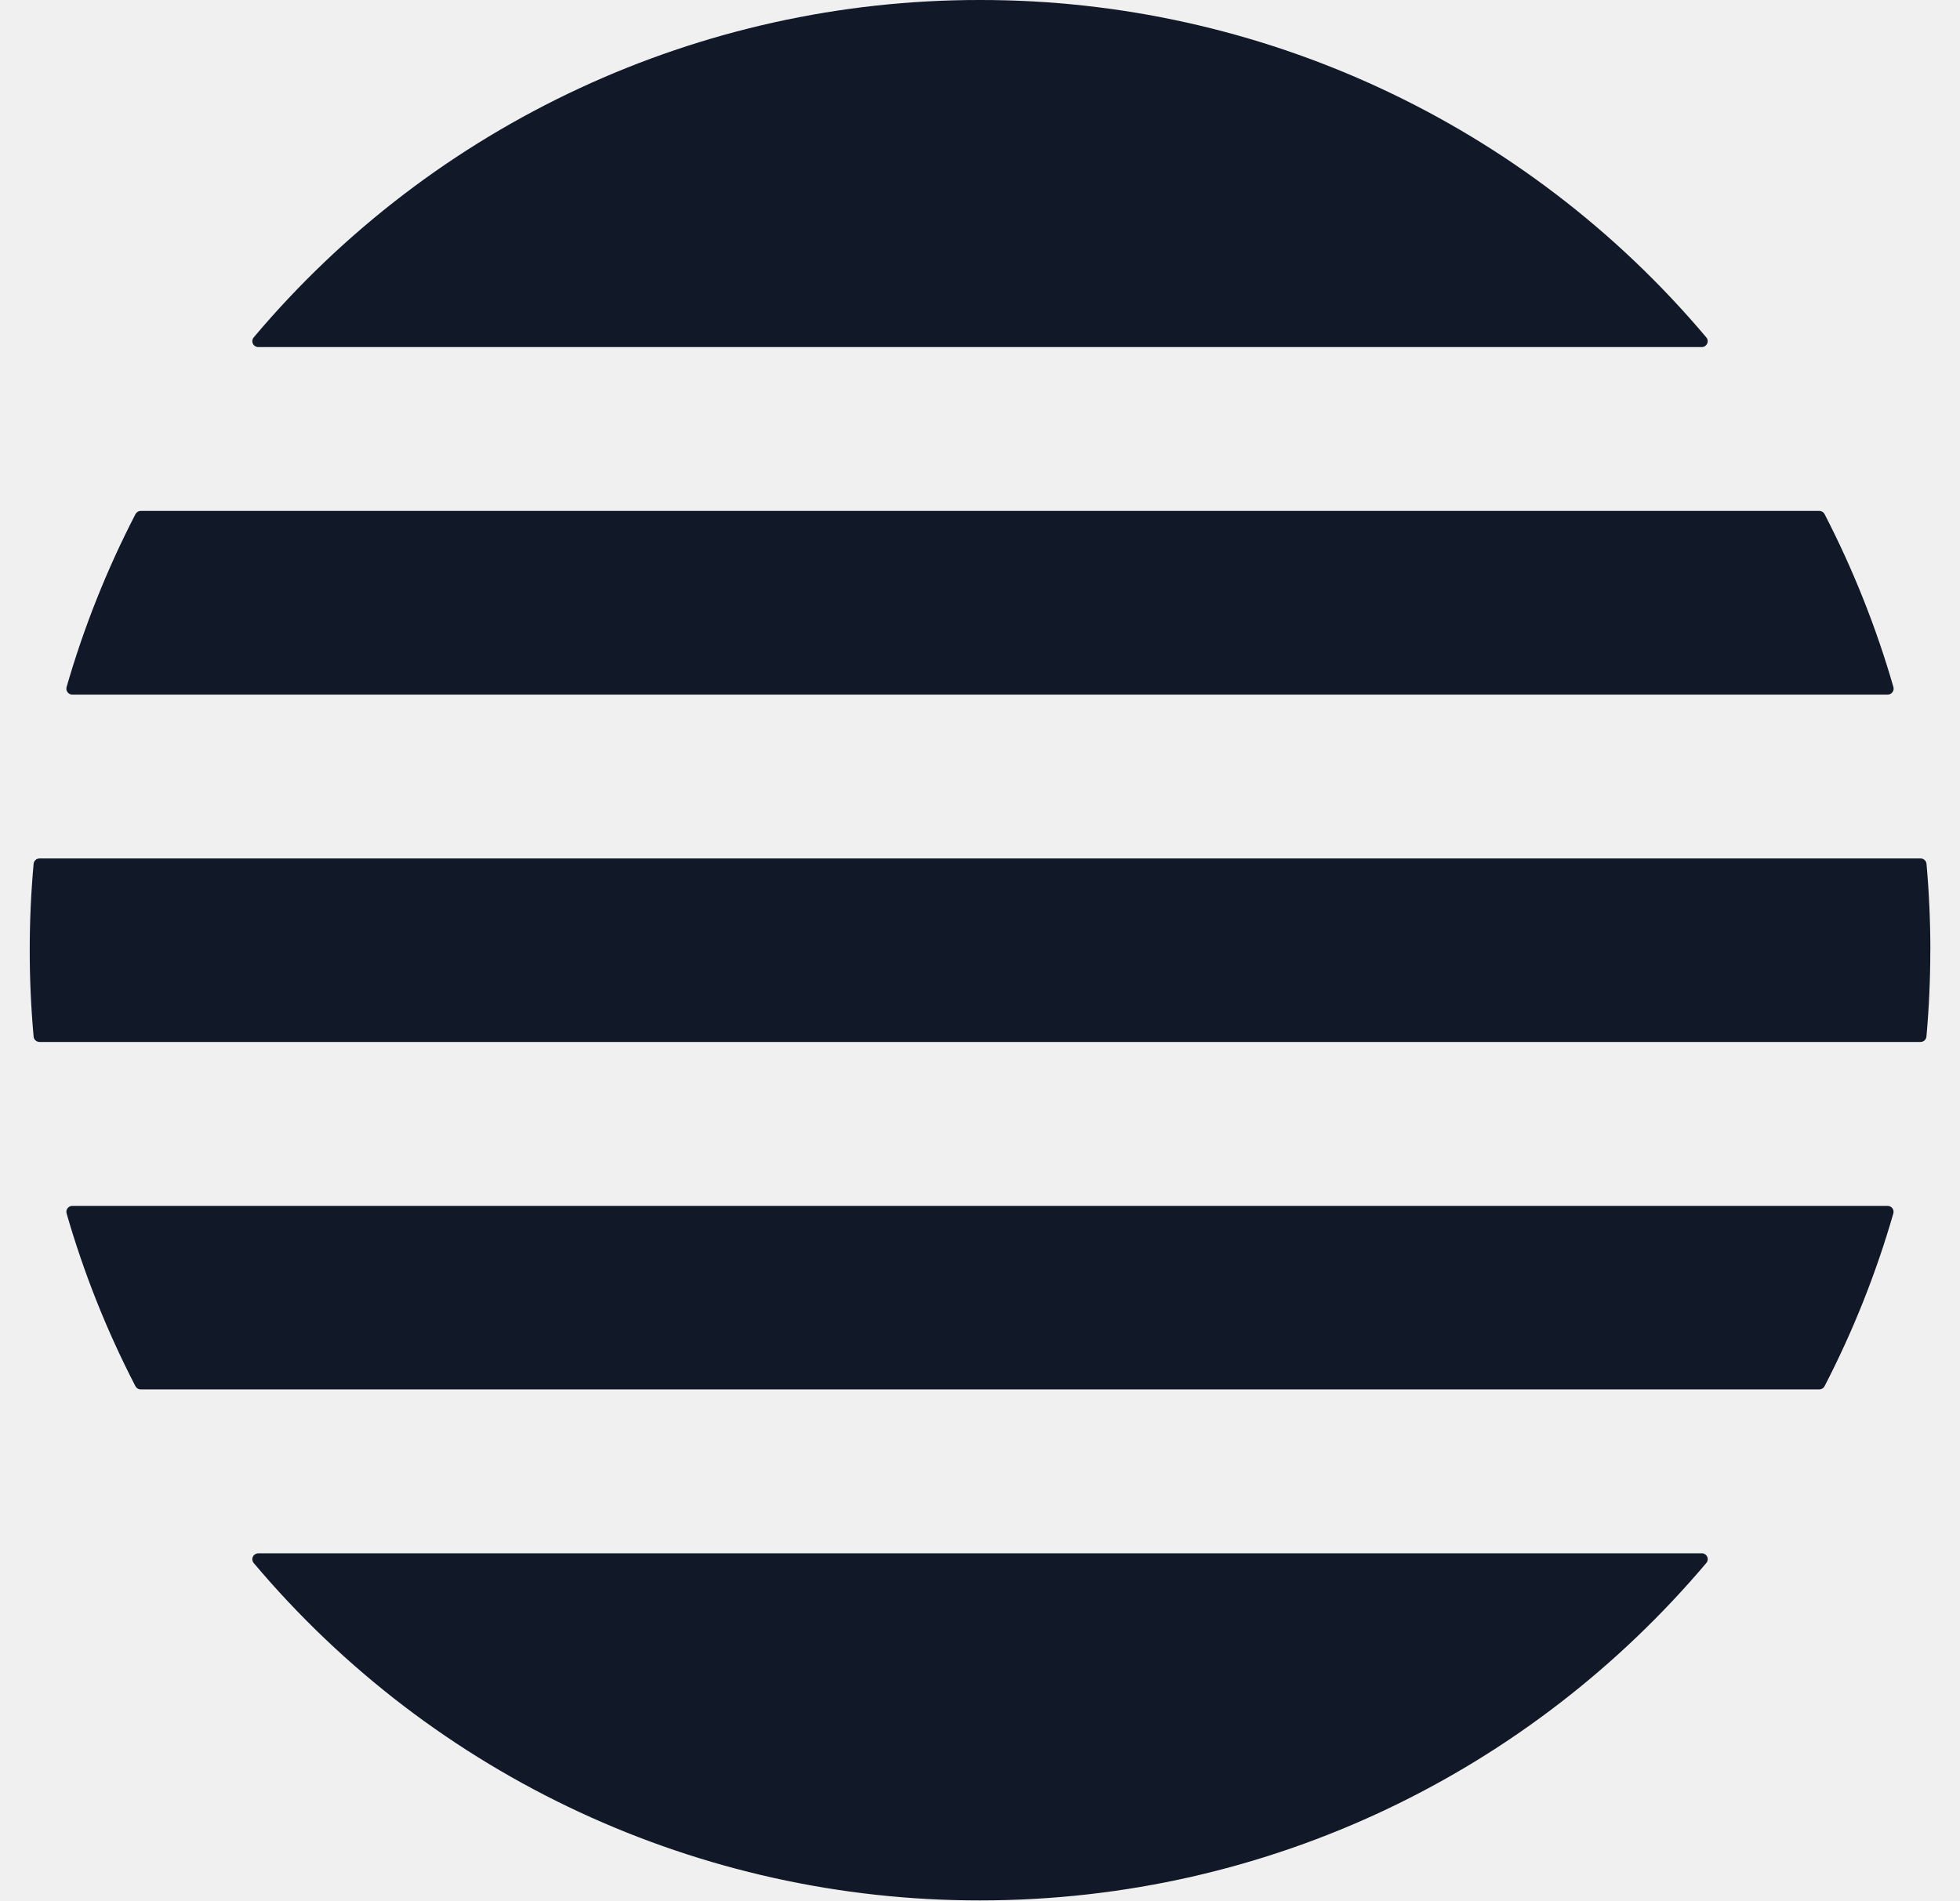
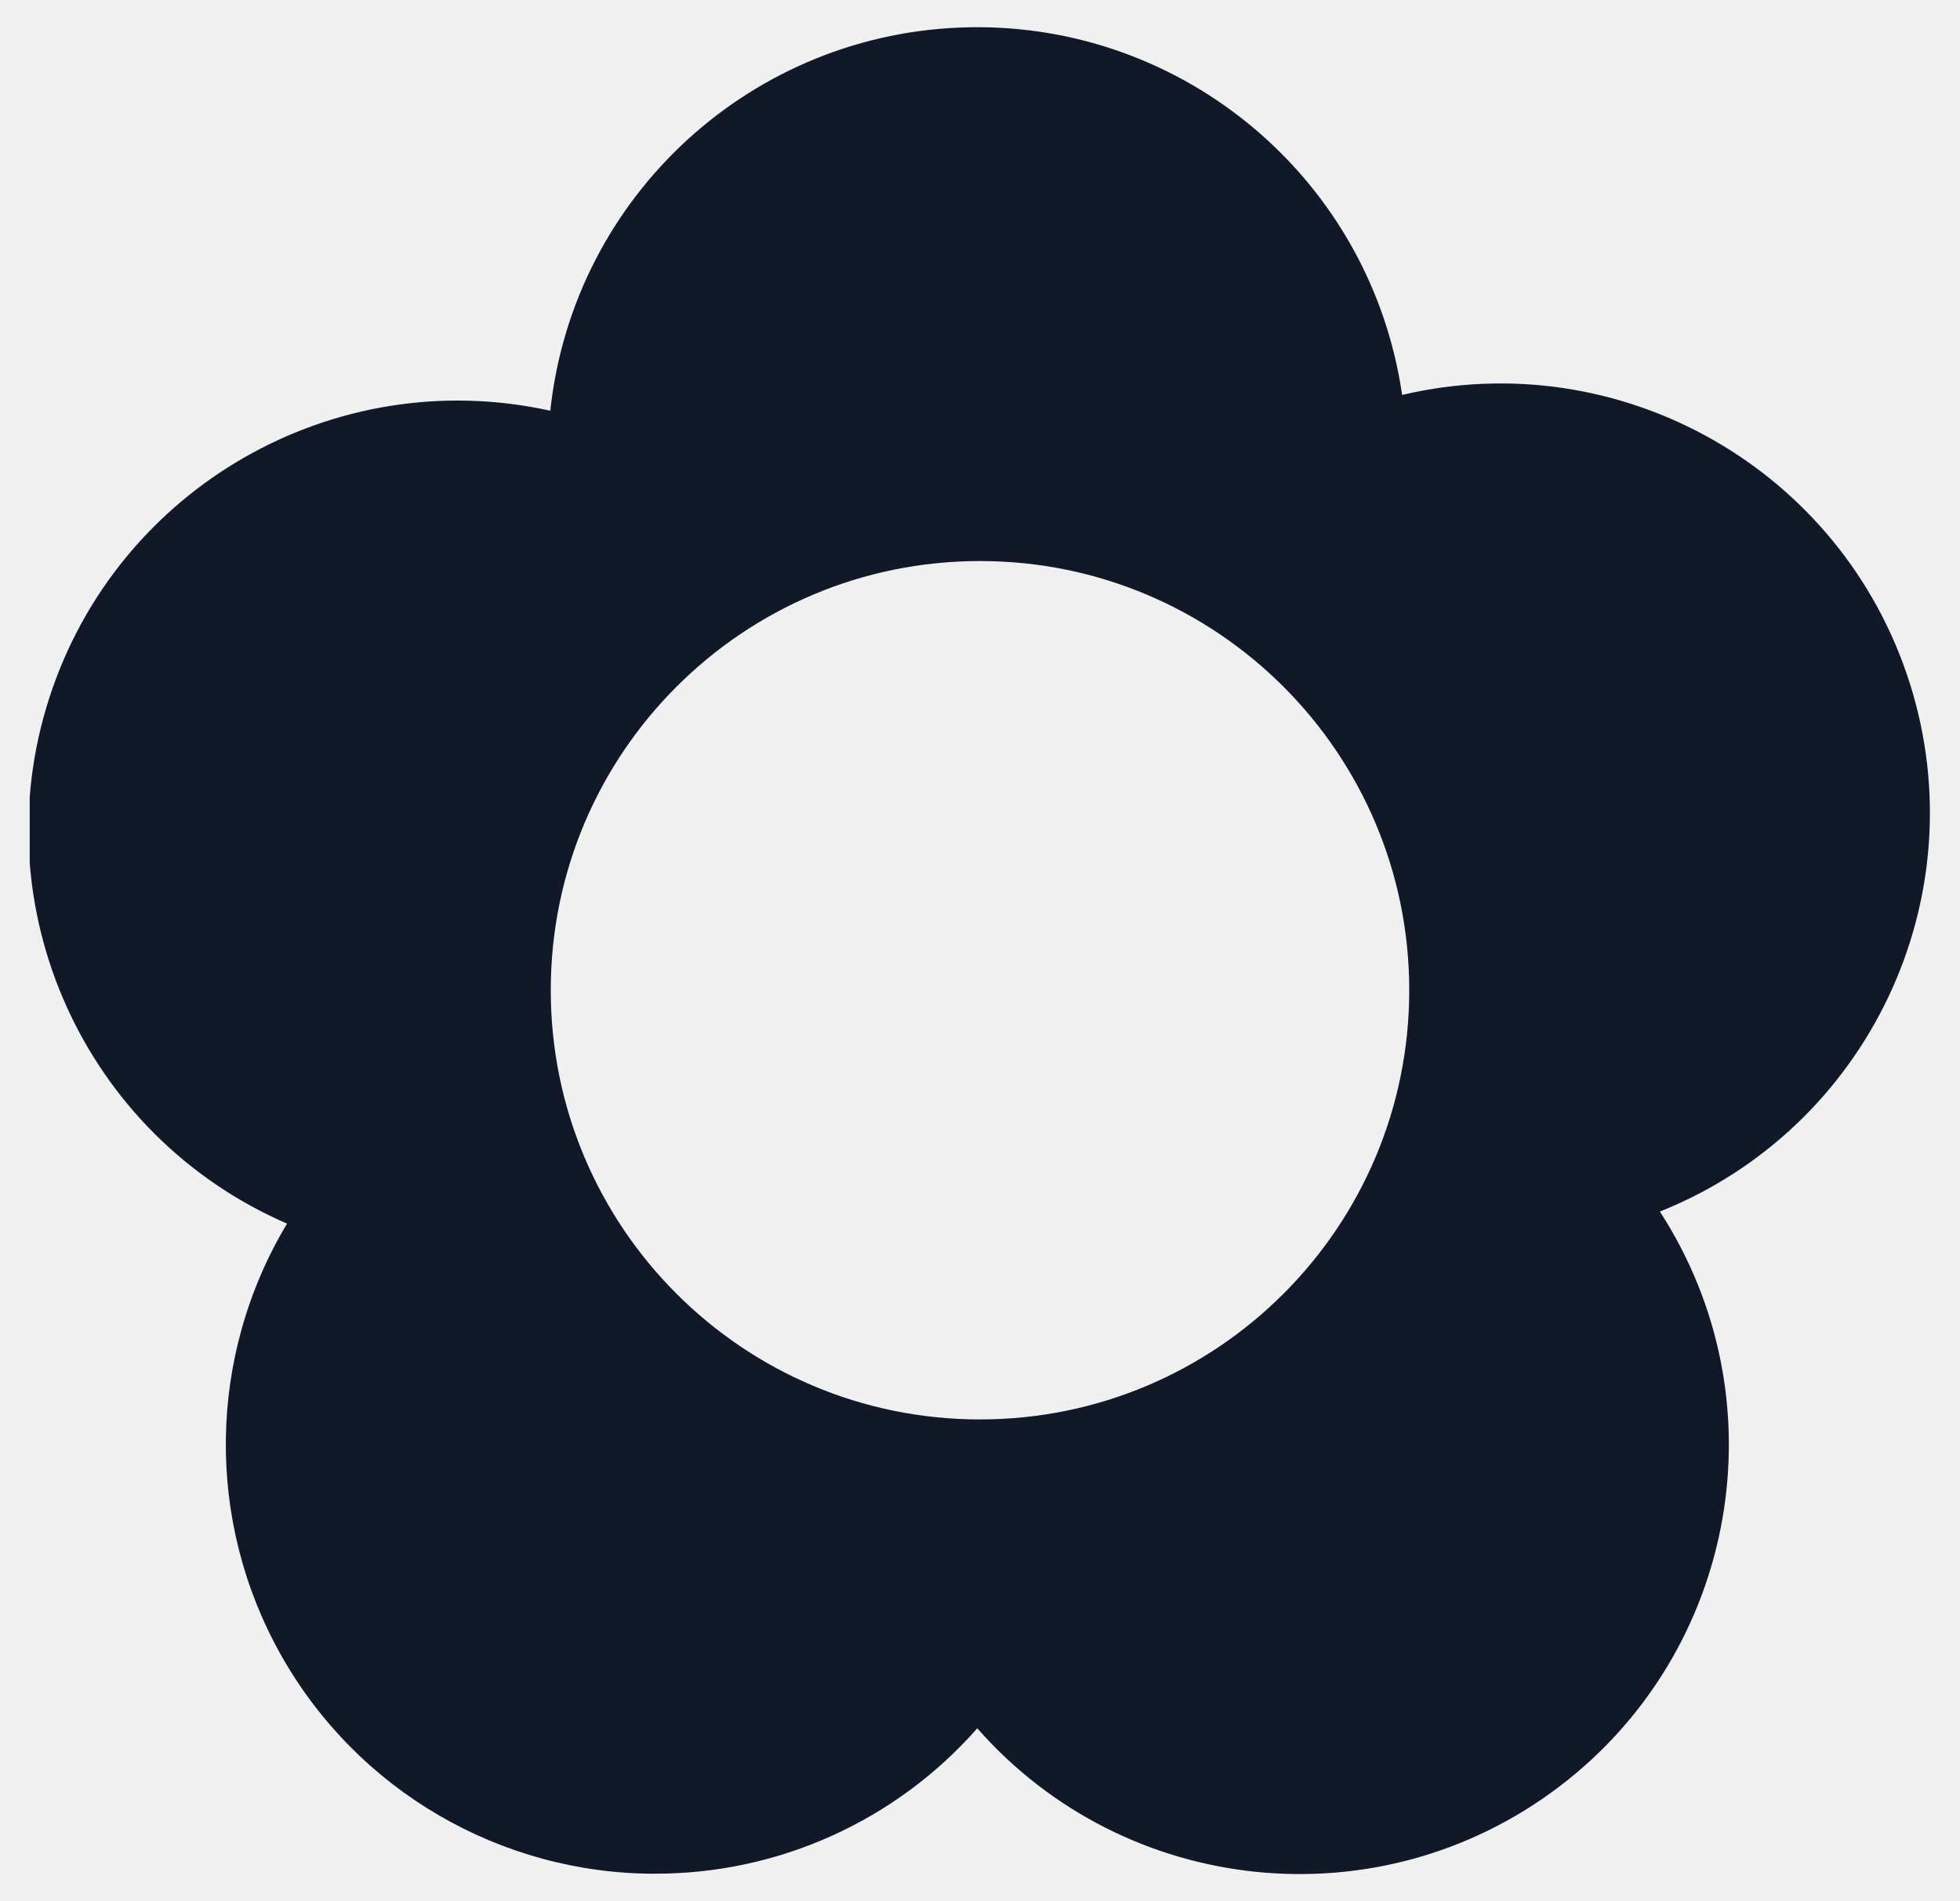
<svg xmlns="http://www.w3.org/2000/svg" width="33" height="32" fill="none" viewBox="0 0 33 32">
  <g clip-path="url(#a)">
-     <path fill="#111827" fill-rule="evenodd" d="M32.5 16c0 .49-.022.976-.065 1.455a.1.1 0 0 1-.1.09H.666a.1.1 0 0 1-.1-.09 16.204 16.204 0 0 1 0-2.91.1.1 0 0 1 .1-.09h31.67a.1.1 0 0 1 .1.09c.043.48.065.965.065 1.455Zm-1.87-7.397a.1.1 0 0 1 .09.054c.476.922.866 1.896 1.159 2.912a.1.1 0 0 1-.096.127H1.217a.1.1 0 0 1-.096-.127c.293-1.016.683-1.99 1.16-2.912a.1.1 0 0 1 .088-.054h28.262Zm-1.977-2.759c.084 0 .13-.098.076-.162A15.966 15.966 0 0 0 16.5 0 15.965 15.965 0 0 0 4.271 5.682a.099.099 0 0 0 .076.162h24.306ZM2.369 23.396a.1.1 0 0 1-.088-.053 15.892 15.892 0 0 1-1.16-2.912.1.1 0 0 1 .096-.126h30.566a.1.1 0 0 1 .095.126 15.895 15.895 0 0 1-1.159 2.912.1.1 0 0 1-.088.053H2.369Zm1.978 2.76a.099.099 0 0 0-.076.162A15.965 15.965 0 0 0 16.5 32c4.905 0 9.294-2.207 12.229-5.682a.099.099 0 0 0-.076-.163H4.347Z" clip-rule="evenodd" />
+     <path fill="#111827" fill-rule="evenodd" d="M11.031 31.55a7.21 7.21 0 0 0 5.423-2.448 7.227 7.227 0 0 0 11.493-8.701 7.23 7.23 0 0 0-4.34-13.751 7.229 7.229 0 0 0-14.342.266 7.227 7.227 0 0 0-4.432 13.688 7.227 7.227 0 0 0 6.198 10.947Zm5.469-7.649a7.227 7.227 0 1 0 0-14.454 7.227 7.227 0 0 0 0 14.454Z" clip-rule="evenodd" />
  </g>
  <defs>
    <clipPath id="a">
      <path fill="#fff" d="M.5 0h32v32H.5z" />
    </clipPath>
  </defs>
</svg>
